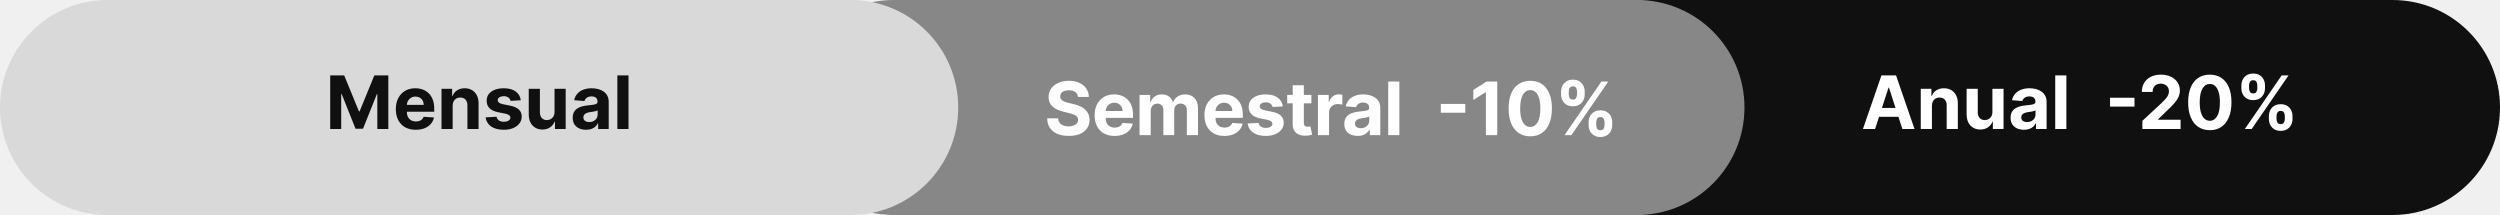
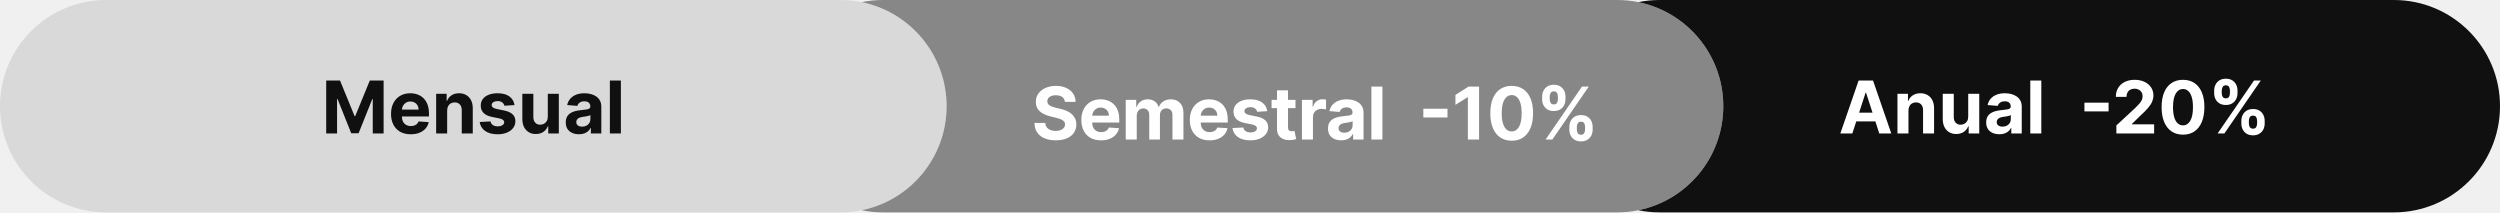
- <svg xmlns="http://www.w3.org/2000/svg" width="407" height="35" viewBox="0 0 407 35" fill="none">
-   <path d="M251 17.5C251 7.835 258.835 0 268.5 0H389.5C399.165 0 407 7.835 407 17.5C407 27.165 399.165 35 389.5 35H268.5C258.835 35 251 27.165 251 17.5Z" fill="#101010" />
-   <path d="M305.263 21H303.286L306.298 12.273H308.676L311.685 21H309.707L307.521 14.267H307.453L305.263 21ZM305.139 17.57H309.81V19.01H305.139V17.57ZM314.516 17.216V21H312.701V14.454H314.431V15.609H314.508C314.653 15.229 314.896 14.928 315.237 14.706C315.577 14.482 315.991 14.369 316.477 14.369C316.931 14.369 317.327 14.469 317.665 14.668C318.004 14.867 318.266 15.151 318.454 15.52C318.641 15.886 318.735 16.324 318.735 16.832V21H316.92V17.156C316.923 16.756 316.82 16.443 316.613 16.219C316.406 15.992 316.12 15.878 315.756 15.878C315.512 15.878 315.296 15.93 315.109 16.035C314.924 16.141 314.779 16.294 314.674 16.496C314.572 16.695 314.519 16.935 314.516 17.216ZM324.363 18.213V14.454H326.179V21H324.436V19.811H324.368C324.22 20.195 323.974 20.503 323.63 20.736C323.289 20.969 322.873 21.085 322.382 21.085C321.944 21.085 321.559 20.986 321.227 20.787C320.895 20.588 320.635 20.305 320.447 19.939C320.262 19.572 320.169 19.134 320.166 18.622V14.454H321.981V18.298C321.984 18.685 322.088 18.99 322.292 19.215C322.497 19.439 322.771 19.551 323.115 19.551C323.333 19.551 323.538 19.501 323.728 19.402C323.919 19.3 324.072 19.149 324.189 18.95C324.308 18.751 324.366 18.506 324.363 18.213ZM329.497 21.124C329.08 21.124 328.707 21.051 328.381 20.906C328.054 20.759 327.795 20.541 327.605 20.254C327.418 19.965 327.324 19.604 327.324 19.172C327.324 18.808 327.391 18.503 327.524 18.256C327.658 18.009 327.839 17.81 328.07 17.659C328.3 17.509 328.561 17.395 328.854 17.318C329.149 17.241 329.459 17.188 329.783 17.156C330.163 17.116 330.47 17.079 330.703 17.046C330.936 17.009 331.105 16.954 331.21 16.884C331.315 16.812 331.368 16.707 331.368 16.568V16.543C331.368 16.273 331.283 16.064 331.112 15.916C330.945 15.768 330.706 15.695 330.396 15.695C330.07 15.695 329.81 15.767 329.616 15.912C329.423 16.054 329.295 16.233 329.233 16.449L327.554 16.312C327.639 15.915 327.807 15.571 328.057 15.281C328.307 14.989 328.629 14.764 329.024 14.608C329.422 14.449 329.882 14.369 330.405 14.369C330.768 14.369 331.116 14.412 331.449 14.497C331.784 14.582 332.081 14.714 332.339 14.893C332.601 15.072 332.807 15.303 332.957 15.584C333.108 15.862 333.183 16.196 333.183 16.585V21H331.462V20.092H331.411C331.305 20.297 331.165 20.477 330.989 20.634C330.812 20.787 330.601 20.908 330.354 20.996C330.107 21.081 329.821 21.124 329.497 21.124ZM330.017 19.871C330.284 19.871 330.52 19.818 330.724 19.713C330.929 19.605 331.089 19.46 331.206 19.278C331.322 19.097 331.381 18.891 331.381 18.66V17.966C331.324 18.003 331.246 18.037 331.146 18.068C331.05 18.097 330.94 18.124 330.818 18.149C330.696 18.172 330.574 18.193 330.452 18.213C330.33 18.23 330.219 18.246 330.119 18.26C329.906 18.291 329.72 18.341 329.561 18.409C329.402 18.477 329.278 18.57 329.19 18.686C329.102 18.8 329.058 18.942 329.058 19.112C329.058 19.359 329.148 19.548 329.327 19.679C329.509 19.807 329.739 19.871 330.017 19.871ZM336.407 12.273V21H334.592V12.273H336.407ZM347.494 15.916V17.357H343.514V15.916H347.494ZM348.778 21V19.671L351.884 16.794C352.148 16.538 352.37 16.308 352.549 16.104C352.731 15.899 352.869 15.699 352.962 15.503C353.056 15.304 353.103 15.089 353.103 14.859C353.103 14.604 353.045 14.383 352.928 14.199C352.812 14.011 352.653 13.868 352.451 13.768C352.249 13.666 352.021 13.615 351.765 13.615C351.498 13.615 351.265 13.669 351.066 13.777C350.867 13.885 350.714 14.04 350.606 14.242C350.498 14.443 350.444 14.683 350.444 14.962H348.692C348.692 14.391 348.822 13.895 349.08 13.474C349.339 13.054 349.701 12.729 350.167 12.499C350.633 12.268 351.17 12.153 351.778 12.153C352.403 12.153 352.947 12.264 353.41 12.486C353.876 12.704 354.238 13.008 354.496 13.398C354.755 13.787 354.884 14.233 354.884 14.736C354.884 15.065 354.819 15.391 354.688 15.712C354.56 16.033 354.332 16.389 354.002 16.781C353.673 17.171 353.208 17.638 352.609 18.183L351.335 19.432V19.491H354.999V21H348.778ZM359.758 21.192C359.025 21.189 358.395 21.009 357.866 20.651C357.341 20.293 356.936 19.774 356.652 19.095C356.37 18.416 356.231 17.599 356.234 16.645C356.234 15.693 356.375 14.882 356.656 14.212C356.94 13.541 357.345 13.031 357.87 12.682C358.399 12.329 359.028 12.153 359.758 12.153C360.488 12.153 361.116 12.329 361.642 12.682C362.17 13.034 362.576 13.546 362.86 14.216C363.145 14.883 363.285 15.693 363.282 16.645C363.282 17.602 363.14 18.421 362.856 19.099C362.575 19.778 362.172 20.297 361.646 20.655C361.12 21.013 360.491 21.192 359.758 21.192ZM359.758 19.662C360.258 19.662 360.657 19.41 360.956 18.908C361.254 18.405 361.402 17.651 361.399 16.645C361.399 15.983 361.331 15.432 361.194 14.992C361.061 14.551 360.87 14.22 360.623 13.999C360.379 13.777 360.091 13.666 359.758 13.666C359.261 13.666 358.863 13.915 358.565 14.412C358.267 14.909 358.116 15.653 358.113 16.645C358.113 17.315 358.18 17.875 358.314 18.324C358.45 18.77 358.642 19.105 358.889 19.329C359.136 19.551 359.426 19.662 359.758 19.662ZM369.375 19.364V18.903C369.375 18.554 369.449 18.233 369.597 17.94C369.747 17.645 369.964 17.409 370.249 17.233C370.536 17.054 370.885 16.965 371.297 16.965C371.714 16.965 372.065 17.053 372.349 17.229C372.636 17.405 372.852 17.641 372.997 17.936C373.145 18.229 373.219 18.551 373.219 18.903V19.364C373.219 19.713 373.145 20.035 372.997 20.331C372.849 20.624 372.632 20.858 372.345 21.034C372.058 21.213 371.709 21.303 371.297 21.303C370.879 21.303 370.528 21.213 370.244 21.034C369.96 20.858 369.744 20.624 369.597 20.331C369.449 20.035 369.375 19.713 369.375 19.364ZM370.615 18.903V19.364C370.615 19.565 370.663 19.756 370.76 19.935C370.859 20.114 371.038 20.203 371.297 20.203C371.555 20.203 371.732 20.115 371.825 19.939C371.922 19.763 371.97 19.571 371.97 19.364V18.903C371.97 18.696 371.925 18.503 371.834 18.324C371.743 18.145 371.564 18.055 371.297 18.055C371.041 18.055 370.864 18.145 370.764 18.324C370.665 18.503 370.615 18.696 370.615 18.903ZM364.896 14.369V13.909C364.896 13.557 364.972 13.234 365.122 12.942C365.273 12.646 365.49 12.411 365.774 12.234C366.061 12.058 366.408 11.97 366.814 11.97C367.234 11.97 367.587 12.058 367.871 12.234C368.155 12.411 368.371 12.646 368.518 12.942C368.666 13.234 368.74 13.557 368.74 13.909V14.369C368.74 14.722 368.665 15.044 368.514 15.337C368.366 15.629 368.149 15.864 367.862 16.04C367.578 16.213 367.229 16.3 366.814 16.3C366.399 16.3 366.048 16.212 365.761 16.035C365.477 15.857 365.261 15.622 365.114 15.332C364.969 15.04 364.896 14.719 364.896 14.369ZM366.145 13.909V14.369C366.145 14.577 366.193 14.768 366.29 14.945C366.389 15.121 366.564 15.209 366.814 15.209C367.075 15.209 367.253 15.121 367.347 14.945C367.443 14.768 367.491 14.577 367.491 14.369V13.909C367.491 13.702 367.446 13.508 367.355 13.329C367.264 13.151 367.084 13.061 366.814 13.061C366.561 13.061 366.386 13.152 366.29 13.334C366.193 13.516 366.145 13.707 366.145 13.909ZM365.459 21L371.459 12.273H372.575L366.575 21H365.459Z" fill="white" />
-   <path d="M128 17.5C128 7.835 135.835 0 145.5 0H266.5C276.165 0 284 7.835 284 17.5C284 27.165 276.165 35 266.5 35H145.5C135.835 35 128 27.165 128 17.5Z" fill="#878787" />
-   <path d="M175.493 15.783C175.459 15.439 175.313 15.172 175.054 14.982C174.795 14.791 174.445 14.696 174.001 14.696C173.7 14.696 173.446 14.739 173.239 14.824C173.031 14.906 172.872 15.021 172.761 15.169C172.653 15.317 172.599 15.484 172.599 15.672C172.594 15.828 172.626 15.964 172.697 16.081C172.771 16.197 172.872 16.298 173 16.384C173.128 16.466 173.276 16.538 173.443 16.601C173.611 16.66 173.79 16.712 173.98 16.754L174.764 16.942C175.145 17.027 175.494 17.141 175.812 17.283C176.131 17.425 176.406 17.599 176.639 17.807C176.872 18.014 177.053 18.259 177.18 18.54C177.311 18.821 177.378 19.143 177.381 19.507C177.378 20.041 177.241 20.504 176.972 20.896C176.705 21.285 176.318 21.588 175.812 21.804C175.31 22.017 174.703 22.124 173.993 22.124C173.288 22.124 172.675 22.016 172.152 21.8C171.632 21.584 171.226 21.264 170.933 20.841C170.643 20.415 170.491 19.888 170.477 19.26H172.263C172.283 19.553 172.366 19.797 172.514 19.993C172.665 20.186 172.865 20.332 173.115 20.432C173.368 20.528 173.653 20.577 173.972 20.577C174.284 20.577 174.555 20.531 174.786 20.44C175.018 20.349 175.199 20.223 175.327 20.061C175.455 19.899 175.518 19.713 175.518 19.503C175.518 19.307 175.46 19.142 175.344 19.009C175.23 18.875 175.063 18.761 174.841 18.668C174.622 18.574 174.354 18.489 174.036 18.412L173.085 18.173C172.349 17.994 171.768 17.715 171.342 17.334C170.916 16.953 170.705 16.44 170.707 15.796C170.705 15.267 170.845 14.805 171.129 14.411C171.416 14.016 171.81 13.707 172.31 13.486C172.81 13.264 173.378 13.153 174.014 13.153C174.662 13.153 175.227 13.264 175.71 13.486C176.196 13.707 176.574 14.016 176.844 14.411C177.114 14.805 177.253 15.263 177.261 15.783H175.493ZM181.451 22.128C180.777 22.128 180.198 21.991 179.712 21.719C179.229 21.443 178.857 21.054 178.596 20.551C178.334 20.046 178.204 19.447 178.204 18.757C178.204 18.084 178.334 17.493 178.596 16.984C178.857 16.476 179.225 16.079 179.699 15.796C180.177 15.511 180.736 15.369 181.378 15.369C181.81 15.369 182.212 15.439 182.584 15.578C182.959 15.714 183.286 15.921 183.564 16.196C183.846 16.472 184.064 16.818 184.221 17.236C184.377 17.651 184.455 18.136 184.455 18.693V19.192H178.928V18.067H182.746C182.746 17.805 182.689 17.574 182.576 17.372C182.462 17.171 182.304 17.013 182.103 16.899C181.904 16.783 181.672 16.724 181.408 16.724C181.132 16.724 180.888 16.788 180.675 16.916C180.465 17.041 180.3 17.21 180.181 17.423C180.061 17.634 180 17.868 179.998 18.126V19.196C179.998 19.52 180.057 19.8 180.177 20.035C180.299 20.271 180.471 20.453 180.692 20.581C180.914 20.709 181.177 20.773 181.48 20.773C181.682 20.773 181.867 20.744 182.034 20.688C182.202 20.631 182.346 20.546 182.465 20.432C182.584 20.318 182.675 20.179 182.738 20.014L184.417 20.125C184.331 20.528 184.157 20.881 183.892 21.182C183.631 21.48 183.293 21.713 182.878 21.881C182.466 22.046 181.99 22.128 181.451 22.128ZM185.52 22V15.454H187.25V16.609H187.326C187.463 16.226 187.69 15.923 188.008 15.702C188.326 15.48 188.707 15.369 189.15 15.369C189.599 15.369 189.981 15.482 190.297 15.706C190.612 15.928 190.822 16.229 190.927 16.609H190.995C191.129 16.234 191.37 15.935 191.72 15.71C192.072 15.483 192.488 15.369 192.968 15.369C193.579 15.369 194.075 15.564 194.456 15.953C194.839 16.34 195.031 16.888 195.031 17.598V22H193.22V17.956C193.22 17.592 193.123 17.32 192.93 17.138C192.737 16.956 192.495 16.865 192.206 16.865C191.876 16.865 191.619 16.97 191.434 17.18C191.25 17.388 191.157 17.662 191.157 18.003V22H189.397V17.918C189.397 17.597 189.305 17.341 189.12 17.151C188.939 16.96 188.699 16.865 188.4 16.865C188.199 16.865 188.017 16.916 187.855 17.018C187.696 17.118 187.569 17.259 187.476 17.44C187.382 17.619 187.335 17.829 187.335 18.071V22H185.52ZM199.328 22.128C198.655 22.128 198.075 21.991 197.589 21.719C197.106 21.443 196.734 21.054 196.473 20.551C196.211 20.046 196.081 19.447 196.081 18.757C196.081 18.084 196.211 17.493 196.473 16.984C196.734 16.476 197.102 16.079 197.576 15.796C198.054 15.511 198.613 15.369 199.255 15.369C199.687 15.369 200.089 15.439 200.461 15.578C200.836 15.714 201.163 15.921 201.441 16.196C201.723 16.472 201.941 16.818 202.098 17.236C202.254 17.651 202.332 18.136 202.332 18.693V19.192H196.805V18.067H200.623C200.623 17.805 200.566 17.574 200.453 17.372C200.339 17.171 200.182 17.013 199.98 16.899C199.781 16.783 199.549 16.724 199.285 16.724C199.01 16.724 198.765 16.788 198.552 16.916C198.342 17.041 198.177 17.21 198.058 17.423C197.939 17.634 197.878 17.868 197.875 18.126V19.196C197.875 19.52 197.934 19.8 198.054 20.035C198.176 20.271 198.348 20.453 198.569 20.581C198.791 20.709 199.054 20.773 199.358 20.773C199.559 20.773 199.744 20.744 199.912 20.688C200.079 20.631 200.223 20.546 200.342 20.432C200.461 20.318 200.552 20.179 200.615 20.014L202.294 20.125C202.209 20.528 202.034 20.881 201.77 21.182C201.508 21.48 201.17 21.713 200.755 21.881C200.343 22.046 199.868 22.128 199.328 22.128ZM208.843 17.321L207.181 17.423C207.152 17.281 207.091 17.153 206.998 17.04C206.904 16.923 206.78 16.831 206.627 16.763C206.476 16.692 206.296 16.656 206.086 16.656C205.804 16.656 205.567 16.716 205.374 16.835C205.181 16.952 205.084 17.108 205.084 17.304C205.084 17.46 205.147 17.592 205.272 17.7C205.397 17.808 205.611 17.895 205.915 17.96L207.1 18.199C207.736 18.329 208.211 18.54 208.523 18.829C208.836 19.119 208.992 19.5 208.992 19.972C208.992 20.401 208.866 20.777 208.613 21.101C208.363 21.425 208.019 21.678 207.581 21.859C207.147 22.038 206.645 22.128 206.077 22.128C205.211 22.128 204.52 21.947 204.006 21.587C203.495 21.223 203.195 20.729 203.107 20.104L204.893 20.01C204.946 20.274 205.077 20.476 205.285 20.615C205.492 20.751 205.758 20.82 206.081 20.82C206.4 20.82 206.655 20.759 206.848 20.636C207.045 20.511 207.144 20.351 207.147 20.155C207.144 19.99 207.074 19.855 206.938 19.75C206.802 19.642 206.591 19.56 206.307 19.503L205.174 19.277C204.535 19.149 204.059 18.928 203.746 18.612C203.437 18.297 203.282 17.895 203.282 17.406C203.282 16.986 203.395 16.624 203.623 16.32C203.853 16.016 204.175 15.781 204.59 15.617C205.008 15.452 205.496 15.369 206.056 15.369C206.883 15.369 207.533 15.544 208.008 15.893C208.485 16.243 208.763 16.719 208.843 17.321ZM213.497 15.454V16.818H209.555V15.454H213.497ZM210.45 13.886H212.265V19.989C212.265 20.156 212.291 20.287 212.342 20.381C212.393 20.472 212.464 20.535 212.555 20.572C212.649 20.609 212.757 20.628 212.879 20.628C212.964 20.628 213.049 20.621 213.134 20.607C213.22 20.59 213.285 20.577 213.33 20.568L213.616 21.919C213.525 21.947 213.397 21.98 213.232 22.017C213.068 22.057 212.867 22.081 212.632 22.09C212.194 22.107 211.811 22.048 211.481 21.915C211.154 21.781 210.9 21.574 210.718 21.293C210.536 21.011 210.447 20.656 210.45 20.227V13.886ZM214.559 22V15.454H216.319V16.597H216.387C216.507 16.19 216.707 15.883 216.988 15.676C217.269 15.466 217.593 15.361 217.96 15.361C218.051 15.361 218.149 15.367 218.254 15.378C218.359 15.389 218.451 15.405 218.531 15.425V17.035C218.445 17.01 218.328 16.987 218.177 16.967C218.026 16.947 217.889 16.938 217.764 16.938C217.497 16.938 217.258 16.996 217.048 17.112C216.84 17.226 216.676 17.385 216.553 17.59C216.434 17.794 216.374 18.03 216.374 18.297V22H214.559ZM221.028 22.124C220.611 22.124 220.238 22.051 219.912 21.906C219.585 21.759 219.327 21.541 219.136 21.254C218.949 20.965 218.855 20.604 218.855 20.172C218.855 19.808 218.922 19.503 219.055 19.256C219.189 19.009 219.371 18.81 219.601 18.659C219.831 18.509 220.092 18.395 220.385 18.318C220.68 18.241 220.99 18.188 221.314 18.156C221.694 18.116 222.001 18.079 222.234 18.046C222.467 18.009 222.636 17.954 222.741 17.884C222.846 17.812 222.899 17.707 222.899 17.568V17.543C222.899 17.273 222.814 17.064 222.643 16.916C222.476 16.768 222.237 16.695 221.927 16.695C221.601 16.695 221.341 16.767 221.148 16.912C220.954 17.054 220.827 17.233 220.764 17.449L219.085 17.312C219.17 16.915 219.338 16.571 219.588 16.281C219.838 15.989 220.16 15.764 220.555 15.608C220.953 15.449 221.413 15.369 221.936 15.369C222.3 15.369 222.648 15.412 222.98 15.497C223.315 15.582 223.612 15.714 223.871 15.893C224.132 16.072 224.338 16.303 224.488 16.584C224.639 16.862 224.714 17.196 224.714 17.585V22H222.993V21.092H222.942C222.836 21.297 222.696 21.477 222.52 21.634C222.344 21.787 222.132 21.908 221.885 21.996C221.638 22.081 221.352 22.124 221.028 22.124ZM221.548 20.871C221.815 20.871 222.051 20.818 222.256 20.713C222.46 20.605 222.621 20.46 222.737 20.278C222.854 20.097 222.912 19.891 222.912 19.66V18.966C222.855 19.003 222.777 19.037 222.677 19.068C222.581 19.097 222.471 19.124 222.349 19.149C222.227 19.172 222.105 19.193 221.983 19.213C221.861 19.23 221.75 19.246 221.65 19.26C221.437 19.291 221.251 19.341 221.092 19.409C220.933 19.477 220.81 19.57 220.721 19.686C220.633 19.8 220.589 19.942 220.589 20.112C220.589 20.359 220.679 20.548 220.858 20.679C221.04 20.807 221.27 20.871 221.548 20.871ZM227.818 13.273V22H226.003V13.273H227.818ZM238.545 16.916V18.357H234.565V16.916H238.545ZM243.752 13.273V22H241.907V15.024H241.855L239.857 16.277V14.641L242.017 13.273H243.752ZM249.128 22.192C248.395 22.189 247.764 22.009 247.236 21.651C246.71 21.293 246.305 20.774 246.021 20.095C245.74 19.416 245.601 18.599 245.604 17.645C245.604 16.693 245.744 15.882 246.026 15.212C246.31 14.541 246.715 14.031 247.24 13.682C247.768 13.329 248.398 13.153 249.128 13.153C249.858 13.153 250.486 13.329 251.011 13.682C251.54 14.034 251.946 14.546 252.23 15.216C252.514 15.883 252.655 16.693 252.652 17.645C252.652 18.602 252.51 19.421 252.226 20.099C251.945 20.778 251.541 21.297 251.016 21.655C250.49 22.013 249.861 22.192 249.128 22.192ZM249.128 20.662C249.628 20.662 250.027 20.41 250.325 19.908C250.624 19.405 250.771 18.651 250.768 17.645C250.768 16.983 250.7 16.432 250.564 15.992C250.43 15.551 250.24 15.22 249.993 14.999C249.749 14.777 249.46 14.666 249.128 14.666C248.631 14.666 248.233 14.915 247.935 15.412C247.636 15.909 247.486 16.653 247.483 17.645C247.483 18.315 247.55 18.875 247.683 19.324C247.82 19.77 248.011 20.105 248.259 20.329C248.506 20.551 248.795 20.662 249.128 20.662ZM258.625 20.364V19.903C258.625 19.554 258.699 19.233 258.846 18.94C258.997 18.645 259.214 18.409 259.498 18.233C259.785 18.054 260.135 17.965 260.547 17.965C260.964 17.965 261.315 18.053 261.599 18.229C261.886 18.405 262.102 18.641 262.247 18.936C262.395 19.229 262.468 19.551 262.468 19.903V20.364C262.468 20.713 262.395 21.035 262.247 21.331C262.099 21.624 261.882 21.858 261.595 22.034C261.308 22.213 260.958 22.303 260.547 22.303C260.129 22.303 259.778 22.213 259.494 22.034C259.21 21.858 258.994 21.624 258.846 21.331C258.699 21.035 258.625 20.713 258.625 20.364ZM259.865 19.903V20.364C259.865 20.565 259.913 20.756 260.01 20.935C260.109 21.114 260.288 21.203 260.547 21.203C260.805 21.203 260.981 21.115 261.075 20.939C261.172 20.763 261.22 20.571 261.22 20.364V19.903C261.22 19.696 261.174 19.503 261.083 19.324C260.993 19.145 260.814 19.055 260.547 19.055C260.291 19.055 260.113 19.145 260.014 19.324C259.914 19.503 259.865 19.696 259.865 19.903ZM254.146 15.369V14.909C254.146 14.557 254.221 14.234 254.372 13.942C254.522 13.646 254.74 13.411 255.024 13.234C255.311 13.058 255.657 12.97 256.064 12.97C256.484 12.97 256.836 13.058 257.12 13.234C257.405 13.411 257.62 13.646 257.768 13.942C257.916 14.234 257.99 14.557 257.99 14.909V15.369C257.99 15.722 257.914 16.044 257.764 16.337C257.616 16.629 257.399 16.864 257.112 17.04C256.828 17.213 256.478 17.3 256.064 17.3C255.649 17.3 255.298 17.212 255.011 17.035C254.727 16.857 254.511 16.622 254.363 16.332C254.218 16.04 254.146 15.719 254.146 15.369ZM255.395 14.909V15.369C255.395 15.577 255.443 15.768 255.539 15.945C255.639 16.121 255.814 16.209 256.064 16.209C256.325 16.209 256.503 16.121 256.596 15.945C256.693 15.768 256.741 15.577 256.741 15.369V14.909C256.741 14.702 256.696 14.508 256.605 14.329C256.514 14.151 256.333 14.061 256.064 14.061C255.811 14.061 255.636 14.152 255.539 14.334C255.443 14.516 255.395 14.707 255.395 14.909ZM254.708 22L260.708 13.273H261.825L255.825 22H254.708Z" fill="white" />
+ <svg xmlns="http://www.w3.org/2000/svg" width="412" height="35" viewBox="0 0 412 35" fill="none">
  <path d="M0 17.5C0 7.835 7.835 0 17.5 0H138.5C148.165 0 156 7.835 156 17.5C156 27.165 148.165 35 138.5 35H17.5C7.835 35 0 27.165 0 17.5Z" fill="#D9D9D9" />
-   <path d="M53.758 12.273H56.034L58.438 18.136H58.54L60.943 12.273H63.219V21H61.429V15.32H61.356L59.098 20.957H57.879L55.621 15.298H55.548V21H53.758V12.273ZM67.688 21.128C67.015 21.128 66.435 20.991 65.949 20.719C65.466 20.443 65.094 20.054 64.833 19.551C64.571 19.046 64.441 18.447 64.441 17.757C64.441 17.084 64.571 16.493 64.833 15.984C65.094 15.476 65.462 15.079 65.936 14.796C66.414 14.511 66.973 14.369 67.615 14.369C68.047 14.369 68.449 14.439 68.821 14.578C69.196 14.714 69.523 14.921 69.802 15.196C70.083 15.472 70.302 15.818 70.458 16.236C70.614 16.651 70.692 17.136 70.692 17.693V18.192H65.165V17.067H68.983C68.983 16.805 68.927 16.574 68.813 16.372C68.699 16.171 68.541 16.013 68.34 15.899C68.141 15.783 67.909 15.724 67.645 15.724C67.37 15.724 67.125 15.788 66.912 15.916C66.702 16.041 66.537 16.21 66.418 16.423C66.299 16.634 66.238 16.868 66.235 17.126V18.196C66.235 18.52 66.294 18.8 66.414 19.035C66.536 19.271 66.708 19.453 66.929 19.581C67.151 19.709 67.414 19.773 67.718 19.773C67.919 19.773 68.104 19.744 68.272 19.688C68.439 19.631 68.583 19.546 68.702 19.432C68.821 19.318 68.912 19.179 68.975 19.014L70.654 19.125C70.569 19.528 70.394 19.881 70.13 20.182C69.868 20.48 69.53 20.713 69.115 20.881C68.704 21.046 68.228 21.128 67.688 21.128ZM73.692 17.216V21H71.877V14.454H73.607V15.609H73.684C73.829 15.229 74.071 14.928 74.412 14.706C74.753 14.482 75.166 14.369 75.652 14.369C76.107 14.369 76.503 14.469 76.841 14.668C77.179 14.867 77.442 15.151 77.63 15.52C77.817 15.886 77.911 16.324 77.911 16.832V21H76.096V17.156C76.098 16.756 75.996 16.443 75.789 16.219C75.581 15.992 75.296 15.878 74.932 15.878C74.688 15.878 74.472 15.93 74.284 16.035C74.1 16.141 73.955 16.294 73.85 16.496C73.748 16.695 73.695 16.935 73.692 17.216ZM84.788 16.321L83.126 16.423C83.097 16.281 83.036 16.153 82.942 16.04C82.849 15.923 82.725 15.831 82.572 15.763C82.421 15.692 82.241 15.656 82.031 15.656C81.749 15.656 81.512 15.716 81.319 15.835C81.126 15.952 81.029 16.108 81.029 16.304C81.029 16.46 81.092 16.592 81.217 16.7C81.342 16.808 81.556 16.895 81.86 16.96L83.045 17.199C83.681 17.329 84.156 17.54 84.468 17.829C84.781 18.119 84.937 18.5 84.937 18.972C84.937 19.401 84.81 19.777 84.558 20.101C84.308 20.425 83.964 20.678 83.526 20.859C83.092 21.038 82.59 21.128 82.022 21.128C81.156 21.128 80.465 20.947 79.951 20.587C79.44 20.223 79.14 19.729 79.052 19.104L80.837 19.01C80.891 19.274 81.022 19.476 81.229 19.615C81.437 19.751 81.702 19.82 82.026 19.82C82.344 19.82 82.6 19.759 82.793 19.636C82.989 19.511 83.089 19.351 83.092 19.155C83.089 18.99 83.019 18.855 82.883 18.75C82.746 18.642 82.536 18.56 82.252 18.503L81.119 18.277C80.479 18.149 80.004 17.928 79.691 17.612C79.381 17.297 79.227 16.895 79.227 16.406C79.227 15.986 79.34 15.624 79.567 15.32C79.798 15.016 80.12 14.781 80.535 14.617C80.952 14.452 81.441 14.369 82.001 14.369C82.827 14.369 83.478 14.544 83.952 14.893C84.43 15.243 84.708 15.719 84.788 16.321ZM90.277 18.213V14.454H92.093V21H90.35V19.811H90.282C90.134 20.195 89.888 20.503 89.544 20.736C89.204 20.969 88.787 21.085 88.296 21.085C87.858 21.085 87.473 20.986 87.141 20.787C86.809 20.588 86.549 20.305 86.361 19.939C86.177 19.572 86.083 19.134 86.08 18.622V14.454H87.895V18.298C87.898 18.685 88.002 18.99 88.206 19.215C88.411 19.439 88.685 19.551 89.029 19.551C89.248 19.551 89.452 19.501 89.642 19.402C89.833 19.3 89.986 19.149 90.103 18.95C90.222 18.751 90.28 18.506 90.277 18.213ZM95.411 21.124C94.994 21.124 94.621 21.051 94.295 20.906C93.968 20.759 93.71 20.541 93.519 20.254C93.332 19.965 93.238 19.604 93.238 19.172C93.238 18.808 93.305 18.503 93.438 18.256C93.572 18.009 93.754 17.81 93.984 17.659C94.214 17.509 94.475 17.395 94.768 17.318C95.063 17.241 95.373 17.188 95.697 17.156C96.077 17.116 96.384 17.079 96.617 17.046C96.85 17.009 97.019 16.954 97.124 16.884C97.229 16.812 97.282 16.707 97.282 16.568V16.543C97.282 16.273 97.197 16.064 97.026 15.916C96.859 15.768 96.62 15.695 96.31 15.695C95.984 15.695 95.724 15.767 95.531 15.912C95.337 16.054 95.21 16.233 95.147 16.449L93.468 16.312C93.553 15.915 93.721 15.571 93.971 15.281C94.221 14.989 94.543 14.764 94.938 14.608C95.336 14.449 95.796 14.369 96.319 14.369C96.683 14.369 97.031 14.412 97.363 14.497C97.698 14.582 97.995 14.714 98.254 14.893C98.515 15.072 98.721 15.303 98.871 15.584C99.022 15.862 99.097 16.196 99.097 16.585V21H97.376V20.092H97.325C97.219 20.297 97.079 20.477 96.903 20.634C96.727 20.787 96.515 20.908 96.268 20.996C96.021 21.081 95.735 21.124 95.411 21.124ZM95.931 19.871C96.198 19.871 96.434 19.818 96.638 19.713C96.843 19.605 97.004 19.46 97.12 19.278C97.237 19.097 97.295 18.891 97.295 18.66V17.966C97.238 18.003 97.16 18.037 97.06 18.068C96.964 18.097 96.854 18.124 96.732 18.149C96.61 18.172 96.488 18.193 96.366 18.213C96.244 18.23 96.133 18.246 96.033 18.26C95.82 18.291 95.634 18.341 95.475 18.409C95.316 18.477 95.192 18.57 95.104 18.686C95.016 18.8 94.972 18.942 94.972 19.112C94.972 19.359 95.062 19.548 95.241 19.679C95.423 19.807 95.653 19.871 95.931 19.871ZM102.321 12.273V21H100.506V12.273H102.321Z" fill="#101010" />
+   <path d="M266.5 0C276.165 0 284 7.835 284 17.5C284 27.165 276.165 35 266.5 35H145.5C144.301 35 143.131 34.879 142 34.649C149.988 33.028 156 25.966 156 17.5C156 9.034 149.988 1.971 142 0.35C143.131 0.12 144.301 0 145.5 0H266.5Z" fill="#878787" />
+   <path d="M394.5 0C404.165 0 412 7.835 412 17.5C412 27.165 404.165 35 394.5 35H273.5C272.301 35 271.131 34.879 270 34.649C277.988 33.028 284 25.966 284 17.5C284 9.034 277.988 1.971 270 0.35C271.131 0.12 272.301 0 273.5 0H394.5Z" fill="#101010" />
+   <path d="M305.263 22H303.286L306.298 13.273H308.676L311.685 22H309.707L307.521 15.267H307.453L305.263 22ZM305.139 18.57H309.81V20.01H305.139V18.57ZM314.516 18.216V22H312.701V15.454H314.431V16.609H314.508C314.653 16.229 314.896 15.928 315.237 15.706C315.577 15.482 315.991 15.369 316.477 15.369C316.931 15.369 317.327 15.469 317.665 15.668C318.004 15.867 318.266 16.151 318.454 16.52C318.641 16.886 318.735 17.324 318.735 17.832V22H316.92V18.156C316.923 17.756 316.82 17.443 316.613 17.219C316.406 16.991 316.12 16.878 315.756 16.878C315.512 16.878 315.296 16.93 315.109 17.035C314.924 17.141 314.779 17.294 314.674 17.496C314.572 17.695 314.519 17.935 314.516 18.216ZM324.363 19.213V15.454H326.179V22H324.436V20.811H324.368C324.22 21.195 323.974 21.503 323.63 21.736C323.289 21.969 322.873 22.085 322.382 22.085C321.944 22.085 321.559 21.986 321.227 21.787C320.895 21.588 320.635 21.305 320.447 20.939C320.262 20.572 320.169 20.134 320.166 19.622V15.454H321.981V19.298C321.984 19.685 322.088 19.99 322.292 20.215C322.497 20.439 322.771 20.551 323.115 20.551C323.333 20.551 323.538 20.501 323.728 20.402C323.919 20.3 324.072 20.149 324.189 19.95C324.308 19.751 324.366 19.506 324.363 19.213ZM329.497 22.124C329.08 22.124 328.707 22.051 328.381 21.906C328.054 21.759 327.795 21.541 327.605 21.254C327.418 20.965 327.324 20.604 327.324 20.172C327.324 19.808 327.391 19.503 327.524 19.256C327.658 19.009 327.839 18.81 328.07 18.659C328.3 18.509 328.561 18.395 328.854 18.318C329.149 18.241 329.459 18.188 329.783 18.156C330.163 18.116 330.47 18.079 330.703 18.046C330.936 18.009 331.105 17.954 331.21 17.884C331.315 17.812 331.368 17.707 331.368 17.568V17.543C331.368 17.273 331.283 17.064 331.112 16.916C330.945 16.768 330.706 16.695 330.396 16.695C330.07 16.695 329.81 16.767 329.616 16.912C329.423 17.054 329.295 17.233 329.233 17.449L327.554 17.312C327.639 16.915 327.807 16.571 328.057 16.281C328.307 15.989 328.629 15.764 329.024 15.608C329.422 15.449 329.882 15.369 330.405 15.369C330.768 15.369 331.116 15.412 331.449 15.497C331.784 15.582 332.081 15.714 332.339 15.893C332.601 16.072 332.807 16.303 332.957 16.584C333.108 16.862 333.183 17.196 333.183 17.585V22H331.462V21.092H331.411C331.305 21.297 331.165 21.477 330.989 21.634C330.812 21.787 330.601 21.908 330.354 21.996C330.107 22.081 329.821 22.124 329.497 22.124ZM330.017 20.871C330.284 20.871 330.52 20.818 330.724 20.713C330.929 20.605 331.089 20.46 331.206 20.278C331.322 20.097 331.381 19.891 331.381 19.66V18.966C331.324 19.003 331.246 19.037 331.146 19.068C331.05 19.097 330.94 19.124 330.818 19.149C330.696 19.172 330.574 19.193 330.452 19.213C330.33 19.23 330.219 19.246 330.119 19.26C329.906 19.291 329.72 19.341 329.561 19.409C329.402 19.477 329.278 19.57 329.19 19.686C329.102 19.8 329.058 19.942 329.058 20.112C329.058 20.359 329.148 20.548 329.327 20.679C329.509 20.807 329.739 20.871 330.017 20.871ZM336.407 13.273V22H334.592V13.273H336.407ZM347.494 16.916V18.357H343.514V16.916H347.494ZM348.778 22V20.671L351.884 17.794C352.148 17.538 352.37 17.308 352.549 17.104C352.731 16.899 352.869 16.699 352.962 16.503C353.056 16.304 353.103 16.09 353.103 15.859C353.103 15.604 353.045 15.383 352.928 15.199C352.812 15.011 352.653 14.868 352.451 14.768C352.249 14.666 352.021 14.615 351.765 14.615C351.498 14.615 351.265 14.669 351.066 14.777C350.867 14.885 350.714 15.04 350.606 15.242C350.498 15.443 350.444 15.683 350.444 15.962H348.692C348.692 15.391 348.822 14.895 349.08 14.474C349.339 14.054 349.701 13.729 350.167 13.499C350.633 13.268 351.17 13.153 351.778 13.153C352.403 13.153 352.947 13.264 353.41 13.486C353.876 13.704 354.238 14.008 354.496 14.398C354.755 14.787 354.884 15.233 354.884 15.736C354.884 16.065 354.819 16.391 354.688 16.712C354.56 17.033 354.332 17.389 354.002 17.781C353.673 18.171 353.208 18.638 352.609 19.183L351.335 20.432V20.491H354.999V22H348.778ZM359.758 22.192C359.025 22.189 358.395 22.009 357.866 21.651C357.341 21.293 356.936 20.774 356.652 20.095C356.37 19.416 356.231 18.599 356.234 17.645C356.234 16.693 356.375 15.882 356.656 15.212C356.94 14.541 357.345 14.031 357.87 13.682C358.399 13.329 359.028 13.153 359.758 13.153C360.488 13.153 361.116 13.329 361.642 13.682C362.17 14.034 362.576 14.546 362.86 15.216C363.145 15.883 363.285 16.693 363.282 17.645C363.282 18.602 363.14 19.421 362.856 20.099C362.575 20.778 362.172 21.297 361.646 21.655C361.12 22.013 360.491 22.192 359.758 22.192ZM359.758 20.662C360.258 20.662 360.657 20.41 360.956 19.908C361.254 19.405 361.402 18.651 361.399 17.645C361.399 16.983 361.331 16.432 361.194 15.992C361.061 15.551 360.87 15.22 360.623 14.999C360.379 14.777 360.091 14.666 359.758 14.666C359.261 14.666 358.863 14.915 358.565 15.412C358.267 15.909 358.116 16.653 358.113 17.645C358.113 18.315 358.18 18.875 358.314 19.324C358.45 19.77 358.642 20.105 358.889 20.329C359.136 20.551 359.426 20.662 359.758 20.662ZM369.375 20.364V19.903C369.375 19.554 369.449 19.233 369.597 18.94C369.747 18.645 369.964 18.409 370.249 18.233C370.536 18.054 370.885 17.965 371.297 17.965C371.714 17.965 372.065 18.053 372.349 18.229C372.636 18.405 372.852 18.641 372.997 18.936C373.145 19.229 373.219 19.551 373.219 19.903V20.364C373.219 20.713 373.145 21.035 372.997 21.331C372.849 21.624 372.632 21.858 372.345 22.034C372.058 22.213 371.709 22.303 371.297 22.303C370.879 22.303 370.528 22.213 370.244 22.034C369.96 21.858 369.744 21.624 369.597 21.331C369.449 21.035 369.375 20.713 369.375 20.364ZM370.615 19.903V20.364C370.615 20.565 370.663 20.756 370.76 20.935C370.859 21.114 371.038 21.203 371.297 21.203C371.555 21.203 371.732 21.115 371.825 20.939C371.922 20.763 371.97 20.571 371.97 20.364V19.903C371.97 19.696 371.925 19.503 371.834 19.324C371.743 19.145 371.564 19.055 371.297 19.055C371.041 19.055 370.864 19.145 370.764 19.324C370.665 19.503 370.615 19.696 370.615 19.903ZM364.896 15.369V14.909C364.896 14.557 364.972 14.234 365.122 13.942C365.273 13.646 365.49 13.411 365.774 13.234C366.061 13.058 366.408 12.97 366.814 12.97C367.234 12.97 367.587 13.058 367.871 13.234C368.155 13.411 368.371 13.646 368.518 13.942C368.666 14.234 368.74 14.557 368.74 14.909V15.369C368.74 15.722 368.665 16.044 368.514 16.337C368.366 16.629 368.149 16.864 367.862 17.04C367.578 17.213 367.229 17.3 366.814 17.3C366.399 17.3 366.048 17.212 365.761 17.035C365.477 16.857 365.261 16.622 365.114 16.332C364.969 16.04 364.896 15.719 364.896 15.369ZM366.145 14.909V15.369C366.145 15.577 366.193 15.768 366.29 15.945C366.389 16.121 366.564 16.209 366.814 16.209C367.075 16.209 367.253 16.121 367.347 15.945C367.443 15.768 367.491 15.577 367.491 15.369V14.909C367.491 14.702 367.446 14.508 367.355 14.329C367.264 14.151 367.084 14.061 366.814 14.061C366.561 14.061 366.386 14.152 366.29 14.334C366.193 14.516 366.145 14.707 366.145 14.909ZM365.459 22L371.459 13.273H372.575L366.575 22H365.459Z" fill="white" />
+   <path d="M175.493 16.783C175.459 16.439 175.313 16.172 175.054 15.982C174.795 15.791 174.445 15.696 174.001 15.696C173.7 15.696 173.446 15.739 173.239 15.824C173.031 15.906 172.872 16.021 172.761 16.169C172.653 16.317 172.599 16.484 172.599 16.672C172.594 16.828 172.626 16.965 172.697 17.081C172.771 17.197 172.872 17.298 173 17.384C173.128 17.466 173.276 17.538 173.443 17.601C173.611 17.66 173.79 17.712 173.98 17.754L174.764 17.942C175.145 18.027 175.494 18.141 175.812 18.283C176.131 18.425 176.406 18.599 176.639 18.807C176.872 19.014 177.053 19.259 177.18 19.54C177.311 19.821 177.378 20.143 177.381 20.507C177.378 21.041 177.241 21.504 176.972 21.896C176.705 22.285 176.318 22.588 175.812 22.804C175.31 23.017 174.703 23.124 173.993 23.124C173.288 23.124 172.675 23.016 172.152 22.8C171.632 22.584 171.226 22.264 170.933 21.841C170.643 21.415 170.491 20.888 170.477 20.26H172.263C172.283 20.553 172.366 20.797 172.514 20.993C172.665 21.186 172.865 21.332 173.115 21.432C173.368 21.528 173.653 21.577 173.972 21.577C174.284 21.577 174.555 21.531 174.786 21.44C175.018 21.349 175.199 21.223 175.327 21.061C175.455 20.899 175.518 20.713 175.518 20.503C175.518 20.307 175.46 20.142 175.344 20.009C175.23 19.875 175.063 19.761 174.841 19.668C174.622 19.574 174.354 19.489 174.036 19.412L173.085 19.173C172.349 18.994 171.768 18.715 171.342 18.334C170.916 17.953 170.705 17.44 170.707 16.796C170.705 16.267 170.845 15.805 171.129 15.411C171.416 15.016 171.81 14.707 172.31 14.486C172.81 14.264 173.378 14.153 174.014 14.153C174.662 14.153 175.227 14.264 175.71 14.486C176.196 14.707 176.574 15.016 176.844 15.411C177.114 15.805 177.253 16.263 177.261 16.783H175.493ZM181.451 23.128C180.777 23.128 180.198 22.991 179.712 22.719C179.229 22.443 178.857 22.054 178.596 21.551C178.334 21.046 178.204 20.447 178.204 19.757C178.204 19.084 178.334 18.493 178.596 17.984C178.857 17.476 179.225 17.079 179.699 16.796C180.177 16.511 180.736 16.369 181.378 16.369C181.81 16.369 182.212 16.439 182.584 16.578C182.959 16.715 183.286 16.921 183.564 17.196C183.846 17.472 184.064 17.818 184.221 18.236C184.377 18.651 184.455 19.136 184.455 19.693V20.192H178.928V19.067H182.746C182.746 18.805 182.689 18.574 182.576 18.372C182.462 18.171 182.304 18.013 182.103 17.899C181.904 17.783 181.672 17.724 181.408 17.724C181.132 17.724 180.888 17.788 180.675 17.916C180.465 18.041 180.3 18.21 180.181 18.423C180.061 18.634 180 18.868 179.998 19.126V20.196C179.998 20.52 180.057 20.8 180.177 21.035C180.299 21.271 180.471 21.453 180.692 21.581C180.914 21.709 181.177 21.773 181.48 21.773C181.682 21.773 181.867 21.744 182.034 21.688C182.202 21.631 182.346 21.546 182.465 21.432C182.584 21.318 182.675 21.179 182.738 21.014L184.417 21.125C184.331 21.528 184.157 21.881 183.892 22.182C183.631 22.48 183.293 22.713 182.878 22.881C182.466 23.046 181.99 23.128 181.451 23.128ZM185.52 23V16.454H187.25V17.609H187.326C187.463 17.226 187.69 16.923 188.008 16.702C188.326 16.48 188.707 16.369 189.15 16.369C189.599 16.369 189.981 16.482 190.297 16.706C190.612 16.928 190.822 17.229 190.927 17.609H190.995C191.129 17.234 191.37 16.935 191.72 16.71C192.072 16.483 192.488 16.369 192.968 16.369C193.579 16.369 194.075 16.564 194.456 16.953C194.839 17.34 195.031 17.888 195.031 18.598V23H193.22V18.956C193.22 18.592 193.123 18.32 192.93 18.138C192.737 17.956 192.495 17.865 192.206 17.865C191.876 17.865 191.619 17.97 191.434 18.18C191.25 18.388 191.157 18.662 191.157 19.003V23H189.397V18.918C189.397 18.597 189.305 18.341 189.12 18.151C188.939 17.96 188.699 17.865 188.4 17.865C188.199 17.865 188.017 17.916 187.855 18.018C187.696 18.118 187.569 18.259 187.476 18.44C187.382 18.619 187.335 18.829 187.335 19.071V23H185.52ZM199.328 23.128C198.655 23.128 198.075 22.991 197.589 22.719C197.106 22.443 196.734 22.054 196.473 21.551C196.211 21.046 196.081 20.447 196.081 19.757C196.081 19.084 196.211 18.493 196.473 17.984C196.734 17.476 197.102 17.079 197.576 16.796C198.054 16.511 198.613 16.369 199.255 16.369C199.687 16.369 200.089 16.439 200.461 16.578C200.836 16.715 201.163 16.921 201.441 17.196C201.723 17.472 201.941 17.818 202.098 18.236C202.254 18.651 202.332 19.136 202.332 19.693V20.192H196.805V19.067H200.623C200.623 18.805 200.566 18.574 200.453 18.372C200.339 18.171 200.182 18.013 199.98 17.899C199.781 17.783 199.549 17.724 199.285 17.724C199.01 17.724 198.765 17.788 198.552 17.916C198.342 18.041 198.177 18.21 198.058 18.423C197.939 18.634 197.878 18.868 197.875 19.126V20.196C197.875 20.52 197.934 20.8 198.054 21.035C198.176 21.271 198.348 21.453 198.569 21.581C198.791 21.709 199.054 21.773 199.358 21.773C199.559 21.773 199.744 21.744 199.912 21.688C200.079 21.631 200.223 21.546 200.342 21.432C200.461 21.318 200.552 21.179 200.615 21.014L202.294 21.125C202.209 21.528 202.034 21.881 201.77 22.182C201.508 22.48 201.17 22.713 200.755 22.881C200.343 23.046 199.868 23.128 199.328 23.128ZM208.843 18.321L207.181 18.423C207.152 18.281 207.091 18.153 206.998 18.04C206.904 17.923 206.78 17.831 206.627 17.763C206.476 17.692 206.296 17.656 206.086 17.656C205.804 17.656 205.567 17.716 205.374 17.835C205.181 17.952 205.084 18.108 205.084 18.304C205.084 18.46 205.147 18.592 205.272 18.7C205.397 18.808 205.611 18.895 205.915 18.96L207.1 19.199C207.736 19.329 208.211 19.54 208.523 19.829C208.836 20.119 208.992 20.5 208.992 20.972C208.992 21.401 208.866 21.777 208.613 22.101C208.363 22.425 208.019 22.678 207.581 22.859C207.147 23.038 206.645 23.128 206.077 23.128C205.211 23.128 204.52 22.947 204.006 22.587C203.495 22.223 203.195 21.729 203.107 21.104L204.893 21.01C204.946 21.274 205.077 21.476 205.285 21.615C205.492 21.751 205.758 21.82 206.081 21.82C206.4 21.82 206.655 21.759 206.848 21.636C207.045 21.511 207.144 21.351 207.147 21.155C207.144 20.99 207.074 20.855 206.938 20.75C206.802 20.642 206.591 20.56 206.307 20.503L205.174 20.277C204.535 20.149 204.059 19.928 203.746 19.612C203.437 19.297 203.282 18.895 203.282 18.406C203.282 17.986 203.395 17.624 203.623 17.32C203.853 17.016 204.175 16.781 204.59 16.616C205.008 16.452 205.496 16.369 206.056 16.369C206.883 16.369 207.533 16.544 208.008 16.893C208.485 17.243 208.763 17.719 208.843 18.321ZM213.497 16.454V17.818H209.555V16.454H213.497ZM210.45 14.886H212.265V20.989C212.265 21.156 212.291 21.287 212.342 21.381C212.393 21.472 212.464 21.535 212.555 21.572C212.649 21.609 212.757 21.628 212.879 21.628C212.964 21.628 213.049 21.621 213.134 21.607C213.22 21.59 213.285 21.577 213.33 21.568L213.616 22.919C213.525 22.947 213.397 22.98 213.232 23.017C213.068 23.057 212.867 23.081 212.632 23.09C212.194 23.107 211.811 23.048 211.481 22.915C211.154 22.781 210.9 22.574 210.718 22.293C210.536 22.011 210.447 21.656 210.45 21.227V14.886ZM214.559 23V16.454H216.319V17.597H216.387C216.507 17.19 216.707 16.884 216.988 16.676C217.269 16.466 217.593 16.361 217.96 16.361C218.051 16.361 218.149 16.366 218.254 16.378C218.359 16.389 218.451 16.405 218.531 16.425V18.035C218.445 18.01 218.328 17.987 218.177 17.967C218.026 17.947 217.889 17.938 217.764 17.938C217.497 17.938 217.258 17.996 217.048 18.112C216.84 18.226 216.676 18.385 216.553 18.59C216.434 18.794 216.374 19.03 216.374 19.297V23H214.559ZM221.028 23.124C220.611 23.124 220.238 23.051 219.912 22.906C219.585 22.759 219.327 22.541 219.136 22.254C218.949 21.965 218.855 21.604 218.855 21.172C218.855 20.808 218.922 20.503 219.055 20.256C219.189 20.009 219.371 19.81 219.601 19.659C219.831 19.509 220.092 19.395 220.385 19.318C220.68 19.241 220.99 19.188 221.314 19.156C221.694 19.116 222.001 19.079 222.234 19.046C222.467 19.009 222.636 18.954 222.741 18.884C222.846 18.812 222.899 18.707 222.899 18.568V18.543C222.899 18.273 222.814 18.064 222.643 17.916C222.476 17.768 222.237 17.695 221.927 17.695C221.601 17.695 221.341 17.767 221.148 17.912C220.954 18.054 220.827 18.233 220.764 18.449L219.085 18.312C219.17 17.915 219.338 17.571 219.588 17.281C219.838 16.989 220.16 16.764 220.555 16.608C220.953 16.449 221.413 16.369 221.936 16.369C222.3 16.369 222.648 16.412 222.98 16.497C223.315 16.582 223.612 16.715 223.871 16.893C224.132 17.072 224.338 17.303 224.488 17.584C224.639 17.862 224.714 18.196 224.714 18.585V23H222.993V22.092H222.942C222.836 22.297 222.696 22.477 222.52 22.634C222.344 22.787 222.132 22.908 221.885 22.996C221.638 23.081 221.352 23.124 221.028 23.124ZM221.548 21.871C221.815 21.871 222.051 21.818 222.256 21.713C222.46 21.605 222.621 21.46 222.737 21.278C222.854 21.097 222.912 20.891 222.912 20.66V19.966C222.855 20.003 222.777 20.037 222.677 20.068C222.581 20.097 222.471 20.124 222.349 20.149C222.227 20.172 222.105 20.193 221.983 20.213C221.861 20.23 221.75 20.246 221.65 20.26C221.437 20.291 221.251 20.341 221.092 20.409C220.933 20.477 220.81 20.57 220.721 20.686C220.633 20.8 220.589 20.942 220.589 21.112C220.589 21.359 220.679 21.548 220.858 21.679C221.04 21.807 221.27 21.871 221.548 21.871ZM227.818 14.273V23H226.003V14.273H227.818ZM238.545 17.916V19.357H234.565V17.916H238.545ZM243.752 14.273V23H241.907V16.024H241.855L239.857 17.277V15.641L242.017 14.273H243.752ZM249.128 23.192C248.395 23.189 247.764 23.009 247.236 22.651C246.71 22.293 246.305 21.774 246.021 21.095C245.74 20.416 245.601 19.599 245.604 18.645C245.604 17.693 245.744 16.882 246.026 16.212C246.31 15.541 246.715 15.031 247.24 14.682C247.768 14.329 248.398 14.153 249.128 14.153C249.858 14.153 250.486 14.329 251.011 14.682C251.54 15.034 251.946 15.546 252.23 16.216C252.514 16.884 252.655 17.693 252.652 18.645C252.652 19.602 252.51 20.421 252.226 21.099C251.945 21.778 251.541 22.297 251.016 22.655C250.49 23.013 249.861 23.192 249.128 23.192ZM249.128 21.662C249.628 21.662 250.027 21.41 250.325 20.908C250.624 20.405 250.771 19.651 250.768 18.645C250.768 17.983 250.7 17.432 250.564 16.991C250.43 16.551 250.24 16.22 249.993 15.999C249.749 15.777 249.46 15.666 249.128 15.666C248.631 15.666 248.233 15.915 247.935 16.412C247.636 16.909 247.486 17.653 247.483 18.645C247.483 19.315 247.55 19.875 247.683 20.324C247.82 20.77 248.011 21.105 248.259 21.329C248.506 21.551 248.795 21.662 249.128 21.662ZM258.625 21.364V20.903C258.625 20.554 258.699 20.233 258.846 19.94C258.997 19.645 259.214 19.409 259.498 19.233C259.785 19.054 260.135 18.965 260.547 18.965C260.964 18.965 261.315 19.053 261.599 19.229C261.886 19.405 262.102 19.641 262.247 19.936C262.395 20.229 262.468 20.551 262.468 20.903V21.364C262.468 21.713 262.395 22.035 262.247 22.331C262.099 22.624 261.882 22.858 261.595 23.034C261.308 23.213 260.958 23.303 260.547 23.303C260.129 23.303 259.778 23.213 259.494 23.034C259.21 22.858 258.994 22.624 258.846 22.331C258.699 22.035 258.625 21.713 258.625 21.364ZM259.865 20.903V21.364C259.865 21.565 259.913 21.756 260.01 21.935C260.109 22.114 260.288 22.203 260.547 22.203C260.805 22.203 260.981 22.115 261.075 21.939C261.172 21.763 261.22 21.571 261.22 21.364V20.903C261.22 20.696 261.174 20.503 261.083 20.324C260.993 20.145 260.814 20.055 260.547 20.055C260.291 20.055 260.113 20.145 260.014 20.324C259.914 20.503 259.865 20.696 259.865 20.903ZM254.146 16.369V15.909C254.146 15.557 254.221 15.234 254.372 14.942C254.522 14.646 254.74 14.411 255.024 14.234C255.311 14.058 255.657 13.97 256.064 13.97C256.484 13.97 256.836 14.058 257.12 14.234C257.405 14.411 257.62 14.646 257.768 14.942C257.916 15.234 257.99 15.557 257.99 15.909V16.369C257.99 16.722 257.914 17.044 257.764 17.337C257.616 17.629 257.399 17.864 257.112 18.04C256.828 18.213 256.478 18.3 256.064 18.3C255.649 18.3 255.298 18.212 255.011 18.035C254.727 17.857 254.511 17.622 254.363 17.332C254.218 17.04 254.146 16.719 254.146 16.369ZM255.395 15.909V16.369C255.395 16.577 255.443 16.768 255.539 16.945C255.639 17.121 255.814 17.209 256.064 17.209C256.325 17.209 256.503 17.121 256.596 16.945C256.693 16.768 256.741 16.577 256.741 16.369V15.909C256.741 15.702 256.696 15.508 256.605 15.329C256.514 15.151 256.333 15.061 256.064 15.061C255.811 15.061 255.636 15.152 255.539 15.334C255.443 15.516 255.395 15.707 255.395 15.909ZM254.708 23L260.708 14.273H261.825L255.825 23H254.708Z" fill="white" />
+   <path d="M53.758 13.273H56.034L58.438 19.136H58.54L60.943 13.273H63.219V22H61.429V16.32H61.356L59.098 21.957H57.879L55.621 16.298H55.548V22H53.758V13.273ZM67.688 22.128C67.015 22.128 66.435 21.991 65.949 21.719C65.466 21.443 65.094 21.054 64.833 20.551C64.571 20.046 64.441 19.447 64.441 18.757C64.441 18.084 64.571 17.493 64.833 16.984C65.094 16.476 65.462 16.079 65.936 15.796C66.414 15.511 66.973 15.369 67.615 15.369C68.047 15.369 68.449 15.439 68.821 15.578C69.196 15.714 69.523 15.921 69.802 16.196C70.083 16.472 70.302 16.818 70.458 17.236C70.614 17.651 70.692 18.136 70.692 18.693V19.192H65.165V18.067H68.983C68.983 17.805 68.927 17.574 68.813 17.372C68.699 17.171 68.541 17.013 68.34 16.899C68.141 16.783 67.909 16.724 67.645 16.724C67.37 16.724 67.125 16.788 66.912 16.916C66.702 17.041 66.537 17.21 66.418 17.423C66.299 17.634 66.238 17.868 66.235 18.126V19.196C66.235 19.52 66.294 19.8 66.414 20.035C66.536 20.271 66.708 20.453 66.929 20.581C67.151 20.709 67.414 20.773 67.718 20.773C67.919 20.773 68.104 20.744 68.272 20.688C68.439 20.631 68.583 20.546 68.702 20.432C68.821 20.318 68.912 20.179 68.975 20.014L70.654 20.125C70.569 20.528 70.394 20.881 70.13 21.182C69.868 21.48 69.53 21.713 69.115 21.881C68.704 22.046 68.228 22.128 67.688 22.128ZM73.692 18.216V22H71.877V15.454H73.607V16.609H73.684C73.829 16.229 74.071 15.928 74.412 15.706C74.753 15.482 75.166 15.369 75.652 15.369C76.107 15.369 76.503 15.469 76.841 15.668C77.179 15.867 77.442 16.151 77.63 16.52C77.817 16.886 77.911 17.324 77.911 17.832V22H76.096V18.156C76.098 17.756 75.996 17.443 75.789 17.219C75.581 16.991 75.296 16.878 74.932 16.878C74.688 16.878 74.472 16.93 74.284 17.035C74.1 17.141 73.955 17.294 73.85 17.496C73.748 17.695 73.695 17.935 73.692 18.216ZM84.788 17.321L83.126 17.423C83.097 17.281 83.036 17.153 82.942 17.04C82.849 16.923 82.725 16.831 82.572 16.763C82.421 16.692 82.241 16.656 82.031 16.656C81.749 16.656 81.512 16.716 81.319 16.835C81.126 16.952 81.029 17.108 81.029 17.304C81.029 17.46 81.092 17.592 81.217 17.7C81.342 17.808 81.556 17.895 81.86 17.96L83.045 18.199C83.681 18.329 84.156 18.54 84.468 18.829C84.781 19.119 84.937 19.5 84.937 19.972C84.937 20.401 84.81 20.777 84.558 21.101C84.308 21.425 83.964 21.678 83.526 21.859C83.092 22.038 82.59 22.128 82.022 22.128C81.156 22.128 80.465 21.947 79.951 21.587C79.44 21.223 79.14 20.729 79.052 20.104L80.837 20.01C80.891 20.274 81.022 20.476 81.229 20.615C81.437 20.751 81.702 20.82 82.026 20.82C82.344 20.82 82.6 20.759 82.793 20.636C82.989 20.511 83.089 20.351 83.092 20.155C83.089 19.99 83.019 19.855 82.883 19.75C82.746 19.642 82.536 19.56 82.252 19.503L81.119 19.277C80.479 19.149 80.004 18.928 79.691 18.612C79.381 18.297 79.227 17.895 79.227 17.406C79.227 16.986 79.34 16.624 79.567 16.32C79.798 16.016 80.12 15.781 80.535 15.617C80.952 15.452 81.441 15.369 82.001 15.369C82.827 15.369 83.478 15.544 83.952 15.893C84.43 16.243 84.708 16.719 84.788 17.321ZM90.277 19.213V15.454H92.093V22H90.35V20.811H90.282C90.134 21.195 89.888 21.503 89.544 21.736C89.204 21.969 88.787 22.085 88.296 22.085C87.858 22.085 87.473 21.986 87.141 21.787C86.809 21.588 86.549 21.305 86.361 20.939C86.177 20.572 86.083 20.134 86.08 19.622V15.454H87.895V19.298C87.898 19.685 88.002 19.99 88.206 20.215C88.411 20.439 88.685 20.551 89.029 20.551C89.248 20.551 89.452 20.501 89.642 20.402C89.833 20.3 89.986 20.149 90.103 19.95C90.222 19.751 90.28 19.506 90.277 19.213ZM95.411 22.124C94.994 22.124 94.621 22.051 94.295 21.906C93.968 21.759 93.71 21.541 93.519 21.254C93.332 20.965 93.238 20.604 93.238 20.172C93.238 19.808 93.305 19.503 93.438 19.256C93.572 19.009 93.754 18.81 93.984 18.659C94.214 18.509 94.475 18.395 94.768 18.318C95.063 18.241 95.373 18.188 95.697 18.156C96.077 18.116 96.384 18.079 96.617 18.046C96.85 18.009 97.019 17.954 97.124 17.884C97.229 17.812 97.282 17.707 97.282 17.568V17.543C97.282 17.273 97.197 17.064 97.026 16.916C96.859 16.768 96.62 16.695 96.31 16.695C95.984 16.695 95.724 16.767 95.531 16.912C95.337 17.054 95.21 17.233 95.147 17.449L93.468 17.312C93.553 16.915 93.721 16.571 93.971 16.281C94.221 15.989 94.543 15.764 94.938 15.608C95.336 15.449 95.796 15.369 96.319 15.369C96.683 15.369 97.031 15.412 97.363 15.497C97.698 15.582 97.995 15.714 98.254 15.893C98.515 16.072 98.721 16.303 98.871 16.584C99.022 16.862 99.097 17.196 99.097 17.585V22H97.376V21.092H97.325C97.219 21.297 97.079 21.477 96.903 21.634C96.727 21.787 96.515 21.908 96.268 21.996C96.021 22.081 95.735 22.124 95.411 22.124ZM95.931 20.871C96.198 20.871 96.434 20.818 96.638 20.713C96.843 20.605 97.004 20.46 97.12 20.278C97.237 20.097 97.295 19.891 97.295 19.66V18.966C97.238 19.003 97.16 19.037 97.06 19.068C96.964 19.097 96.854 19.124 96.732 19.149C96.61 19.172 96.488 19.193 96.366 19.213C96.244 19.23 96.133 19.246 96.033 19.26C95.82 19.291 95.634 19.341 95.475 19.409C95.316 19.477 95.192 19.57 95.104 19.686C95.016 19.8 94.972 19.942 94.972 20.112C94.972 20.359 95.062 20.548 95.241 20.679C95.423 20.807 95.653 20.871 95.931 20.871ZM102.321 13.273V22H100.506V13.273H102.321Z" fill="#101010" />
</svg>
